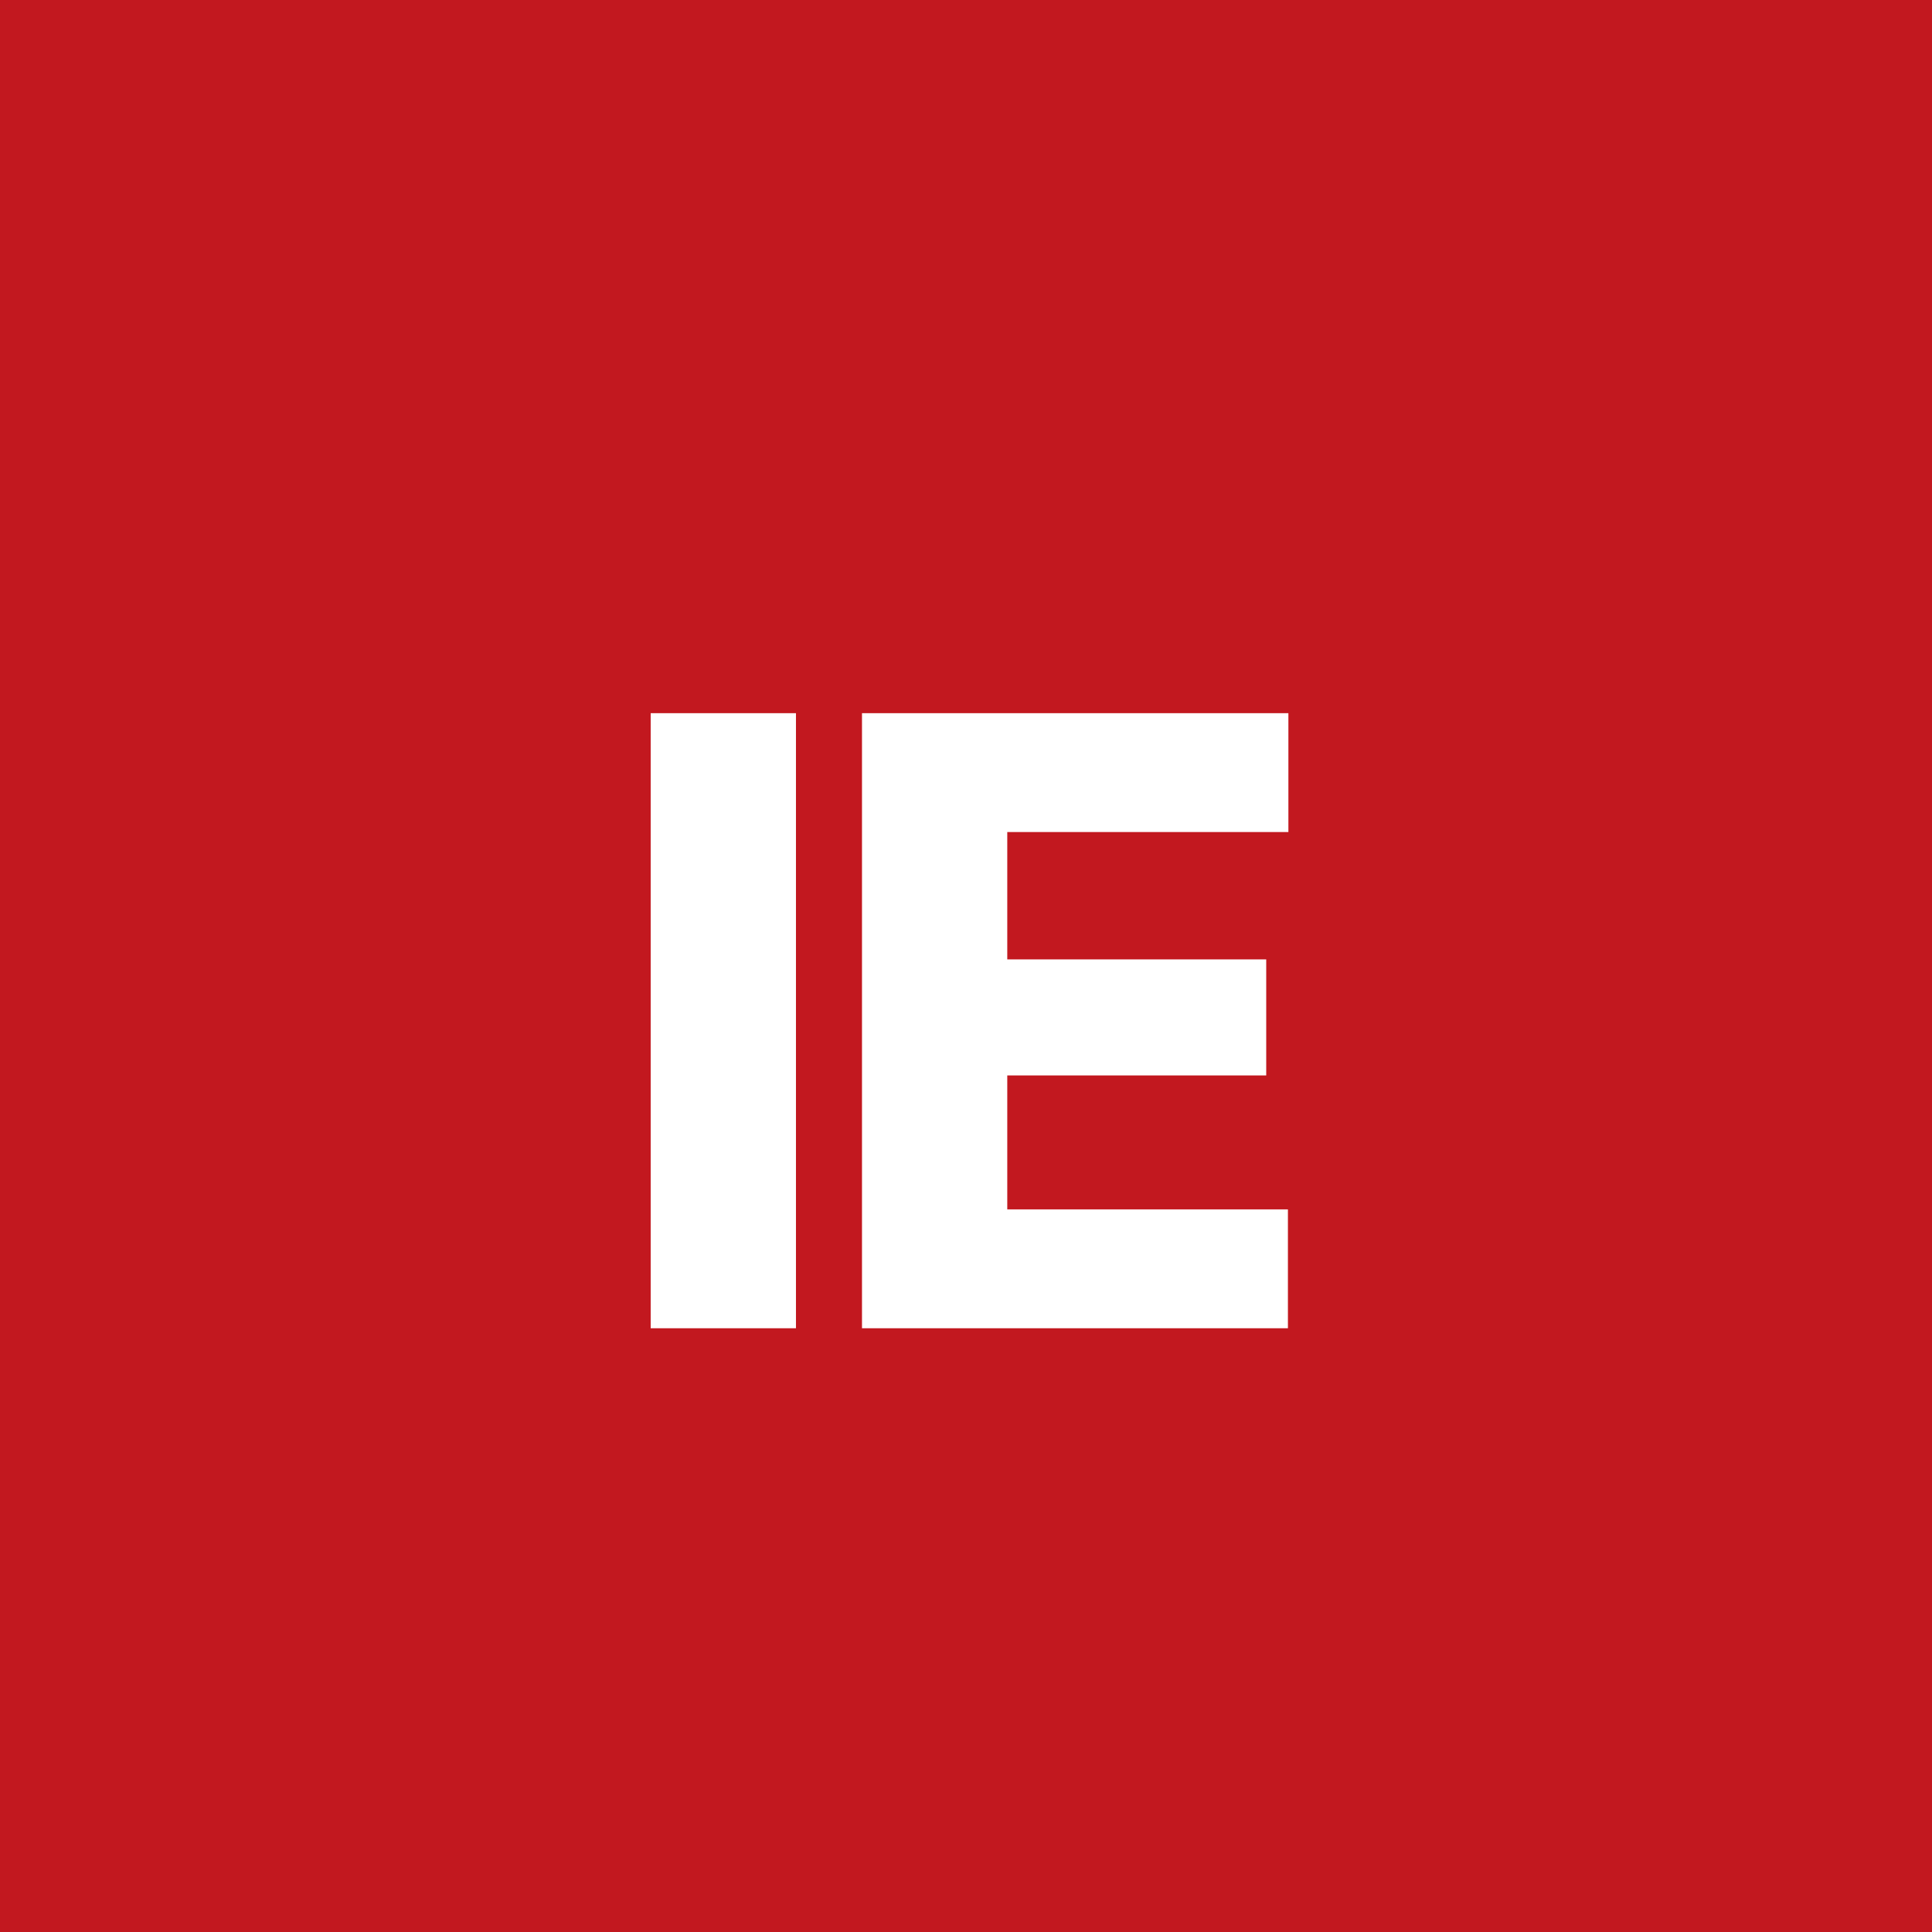
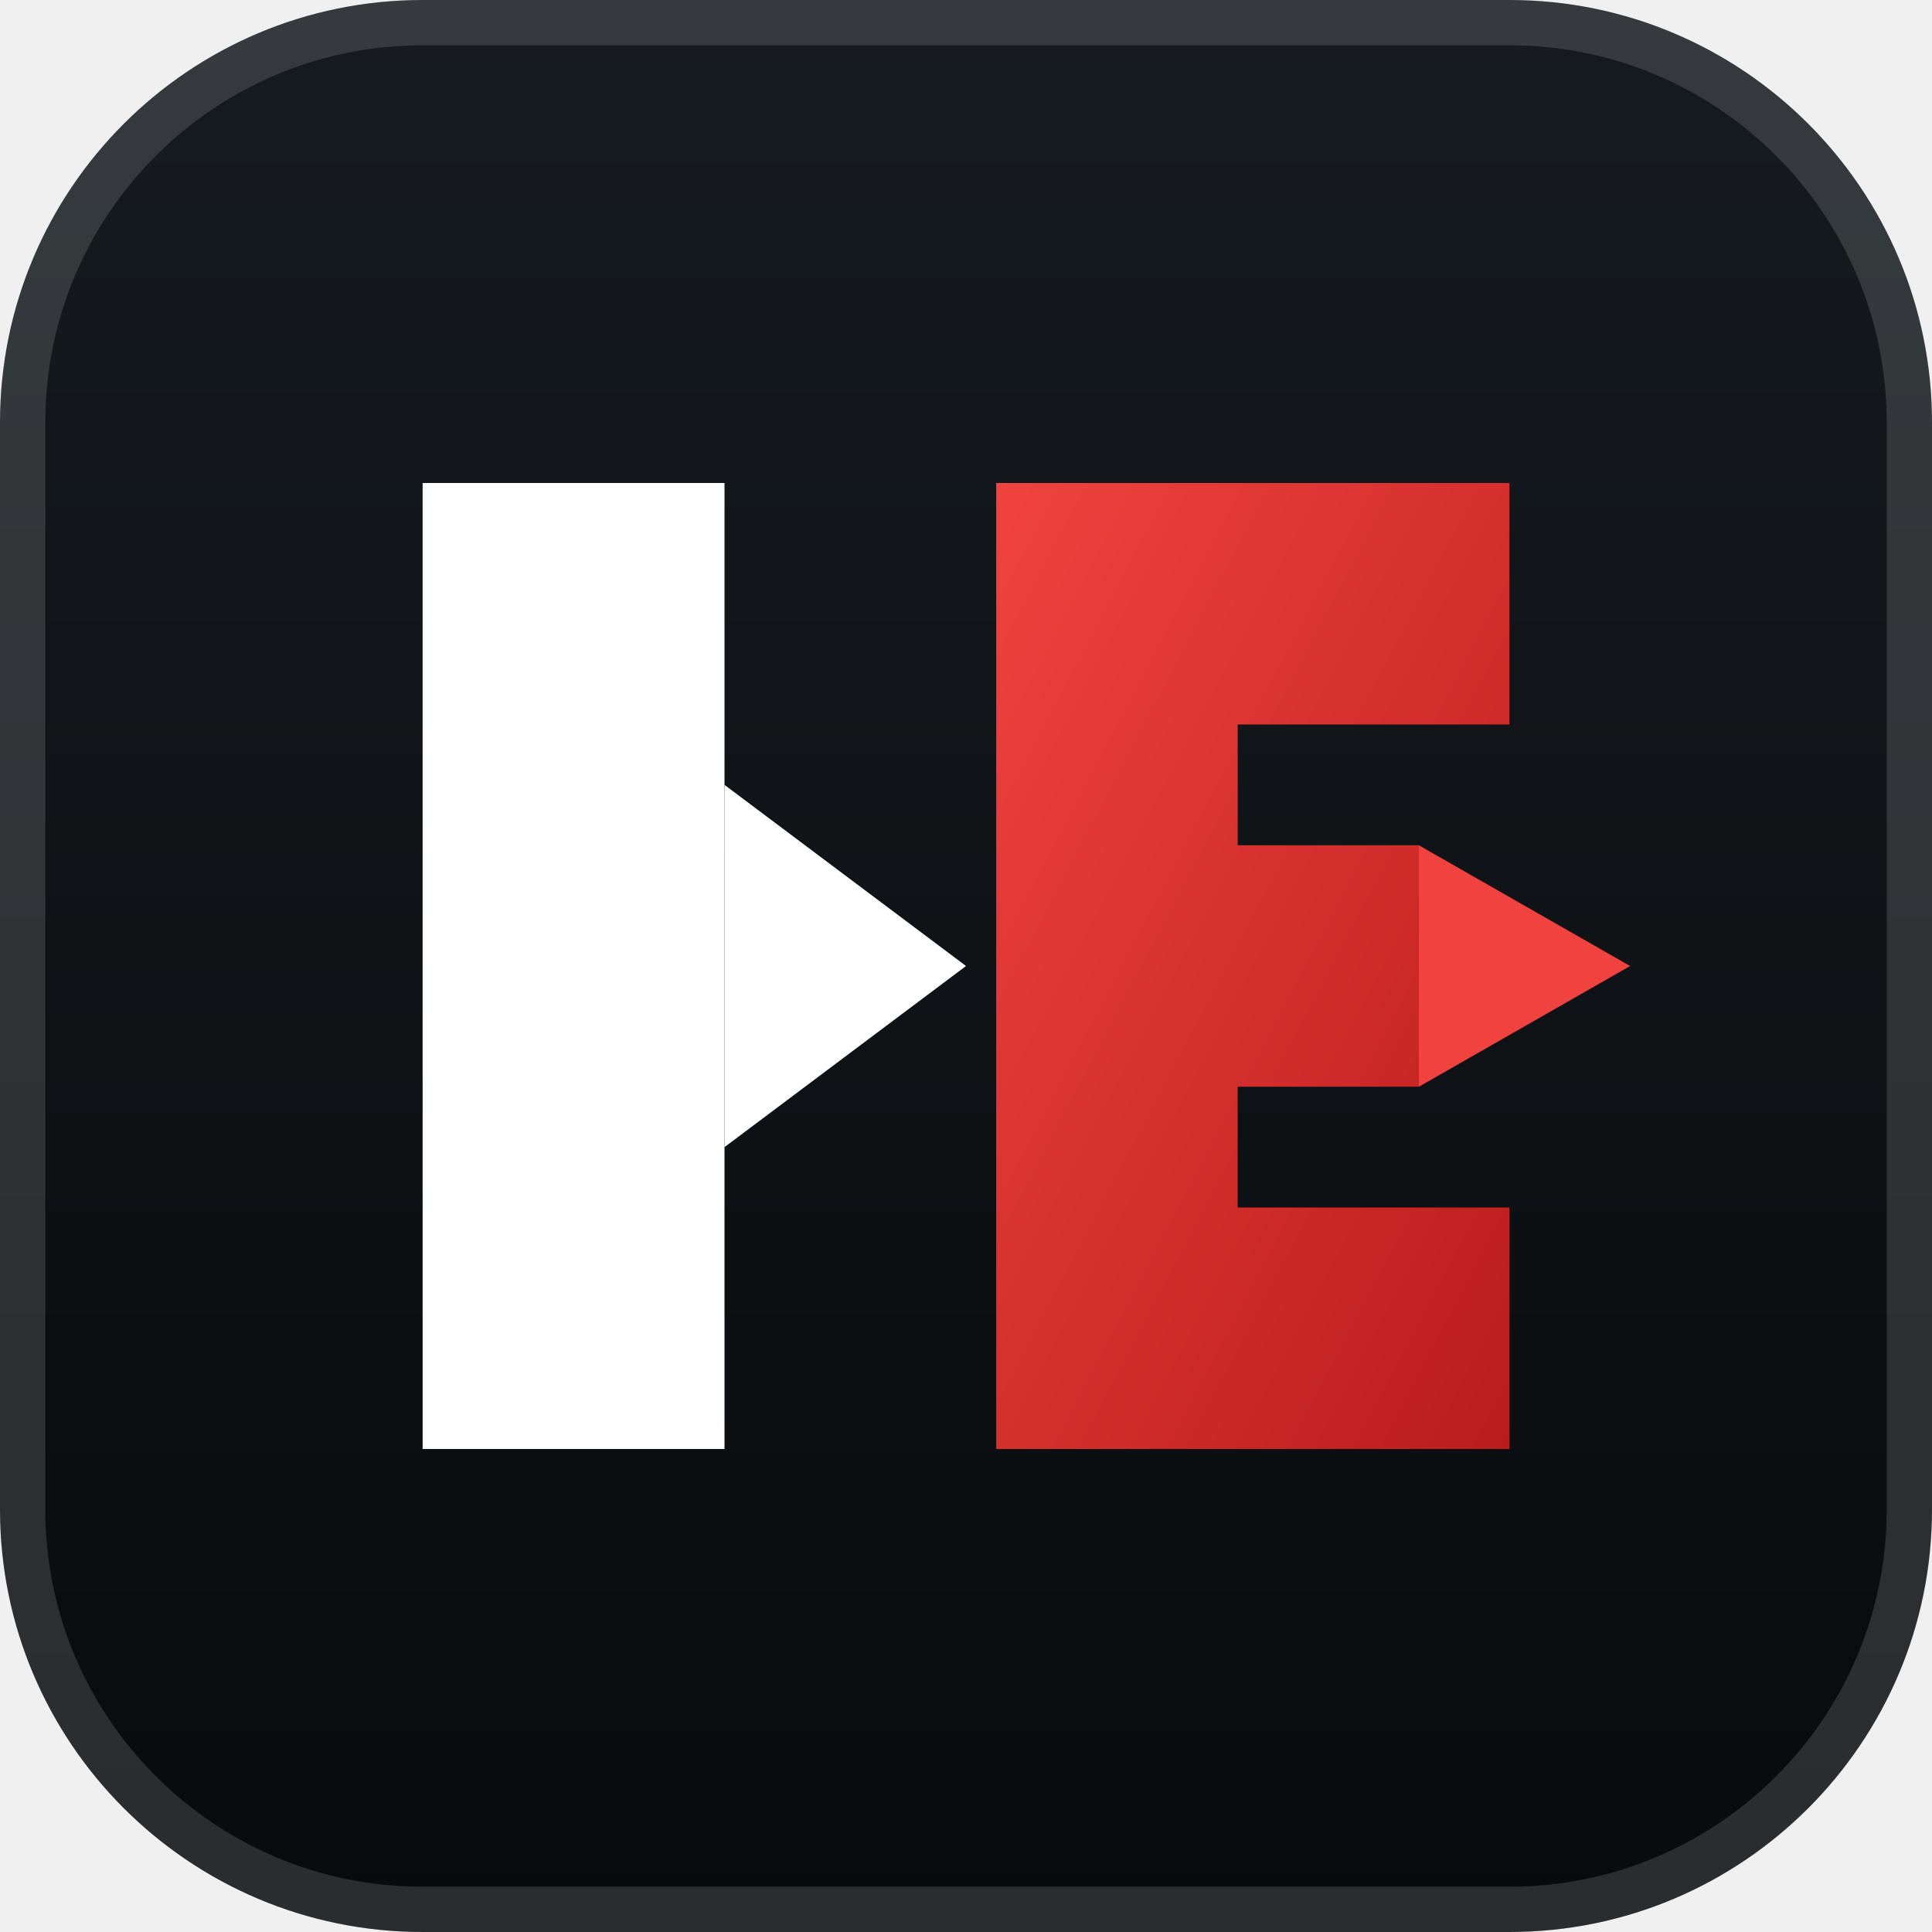
- <svg xmlns="http://www.w3.org/2000/svg" viewBox="0 0 64 64" role="img" aria-label="IEHUB">
-   <rect width="64" height="64" fill="#C2181F" />
-   <text x="32" y="44" font-family="Archivo, Inter, Arial, sans-serif" font-size="28" font-weight="800" fill="#FFFFFF" text-anchor="middle" letter-spacing="-1">IE</text>
+ <svg xmlns="http://www.w3.org/2000/svg" viewBox="0 0 64 64" width="64" height="64" fill="none">
+   <defs>
+     <linearGradient id="iehub-crimson" x1="0%" y1="0%" x2="100%" y2="100%">
+       <stop offset="0%" stop-color="#F0433F" />
+       <stop offset="100%" stop-color="#B91C1C" />
+     </linearGradient>
+     <linearGradient id="iehub-base" x1="0%" y1="0%" x2="0%" y2="100%">
+       <stop offset="0%" stop-color="#161B20" />
+       <stop offset="100%" stop-color="#080A0C" />
+     </linearGradient>
+   </defs>
+   <rect width="64" height="64" rx="14" fill="url(#iehub-base)" />
+   <rect x="0.75" y="0.75" width="62.5" height="62.5" rx="13.25" stroke="rgba(255, 255, 255, 0.14)" stroke-width="1.5" />
+   <path d="M14 16 H24 V48 H14 Z" fill="#FFFFFF" />
+   <path d="M24 26 L32 32 L24 38 Z" fill="#FFFFFF" />
+   <path d="M33 16 H50 V24 H41 V28 H47 V36 H41 V40 H50 V48 H33 Z" fill="url(#iehub-crimson)" />
+   <path d="M47 28 L54 32 L47 36 Z" fill="#F0433F" />
</svg>
